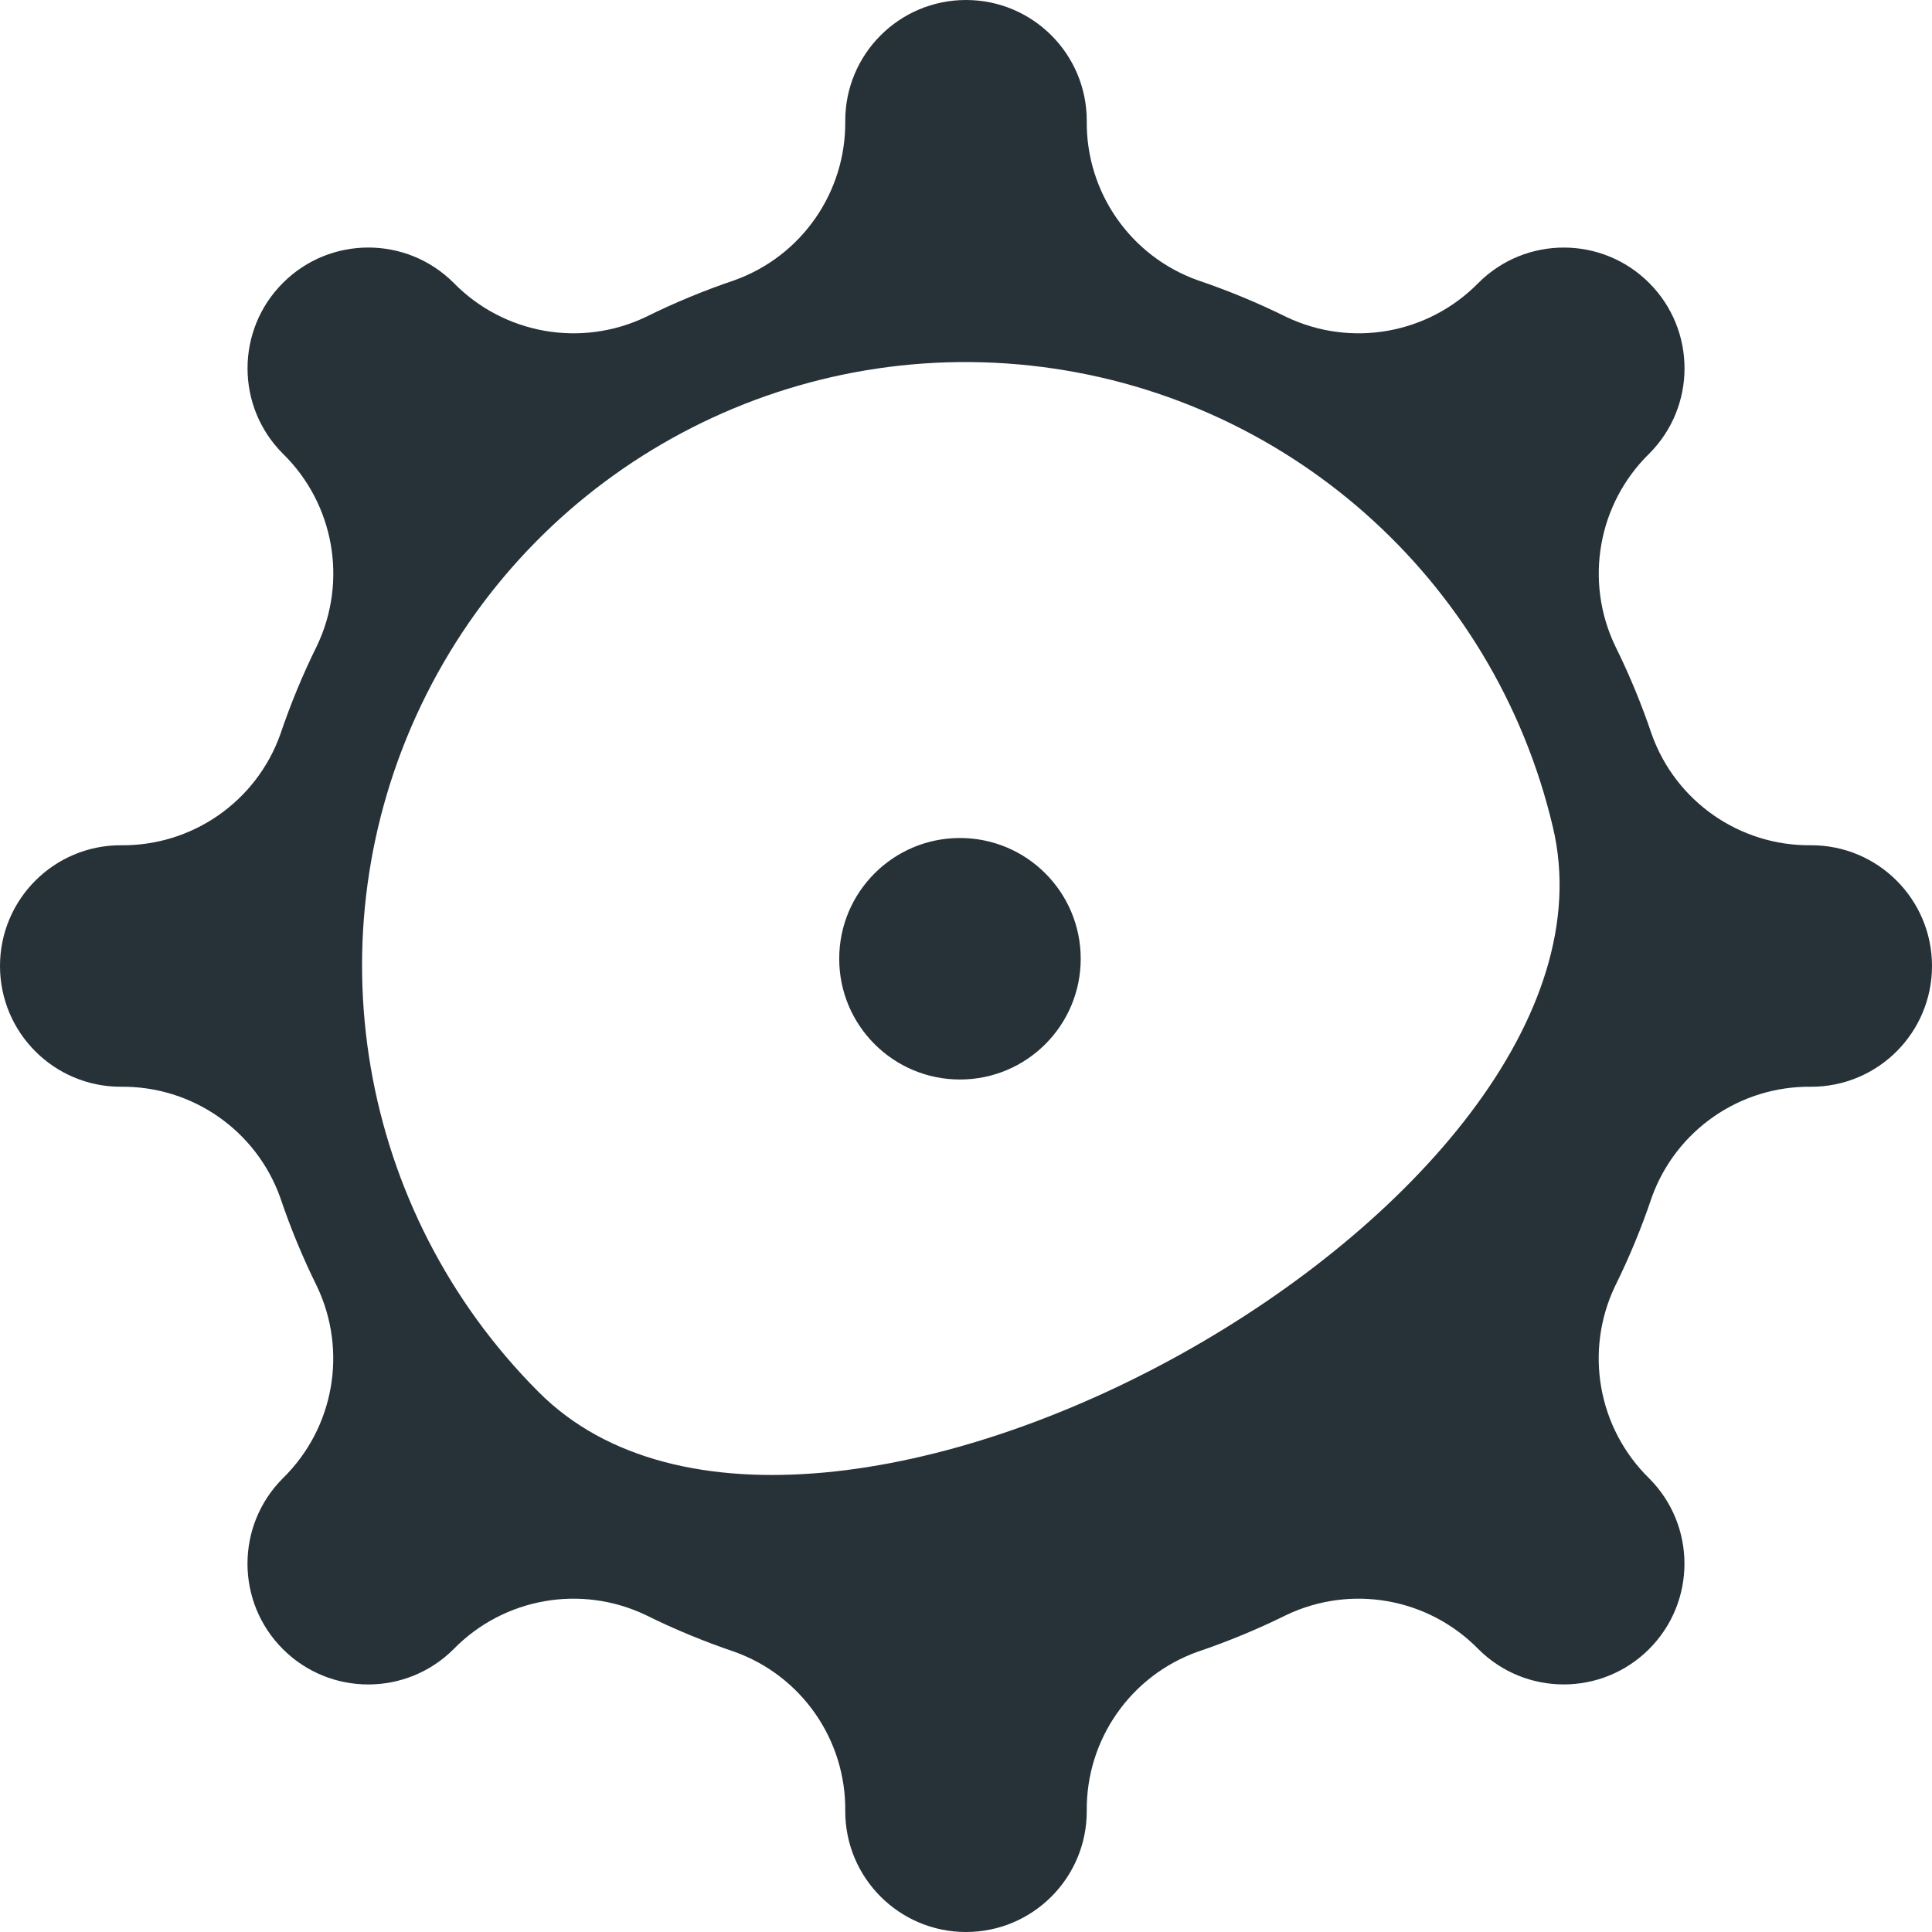
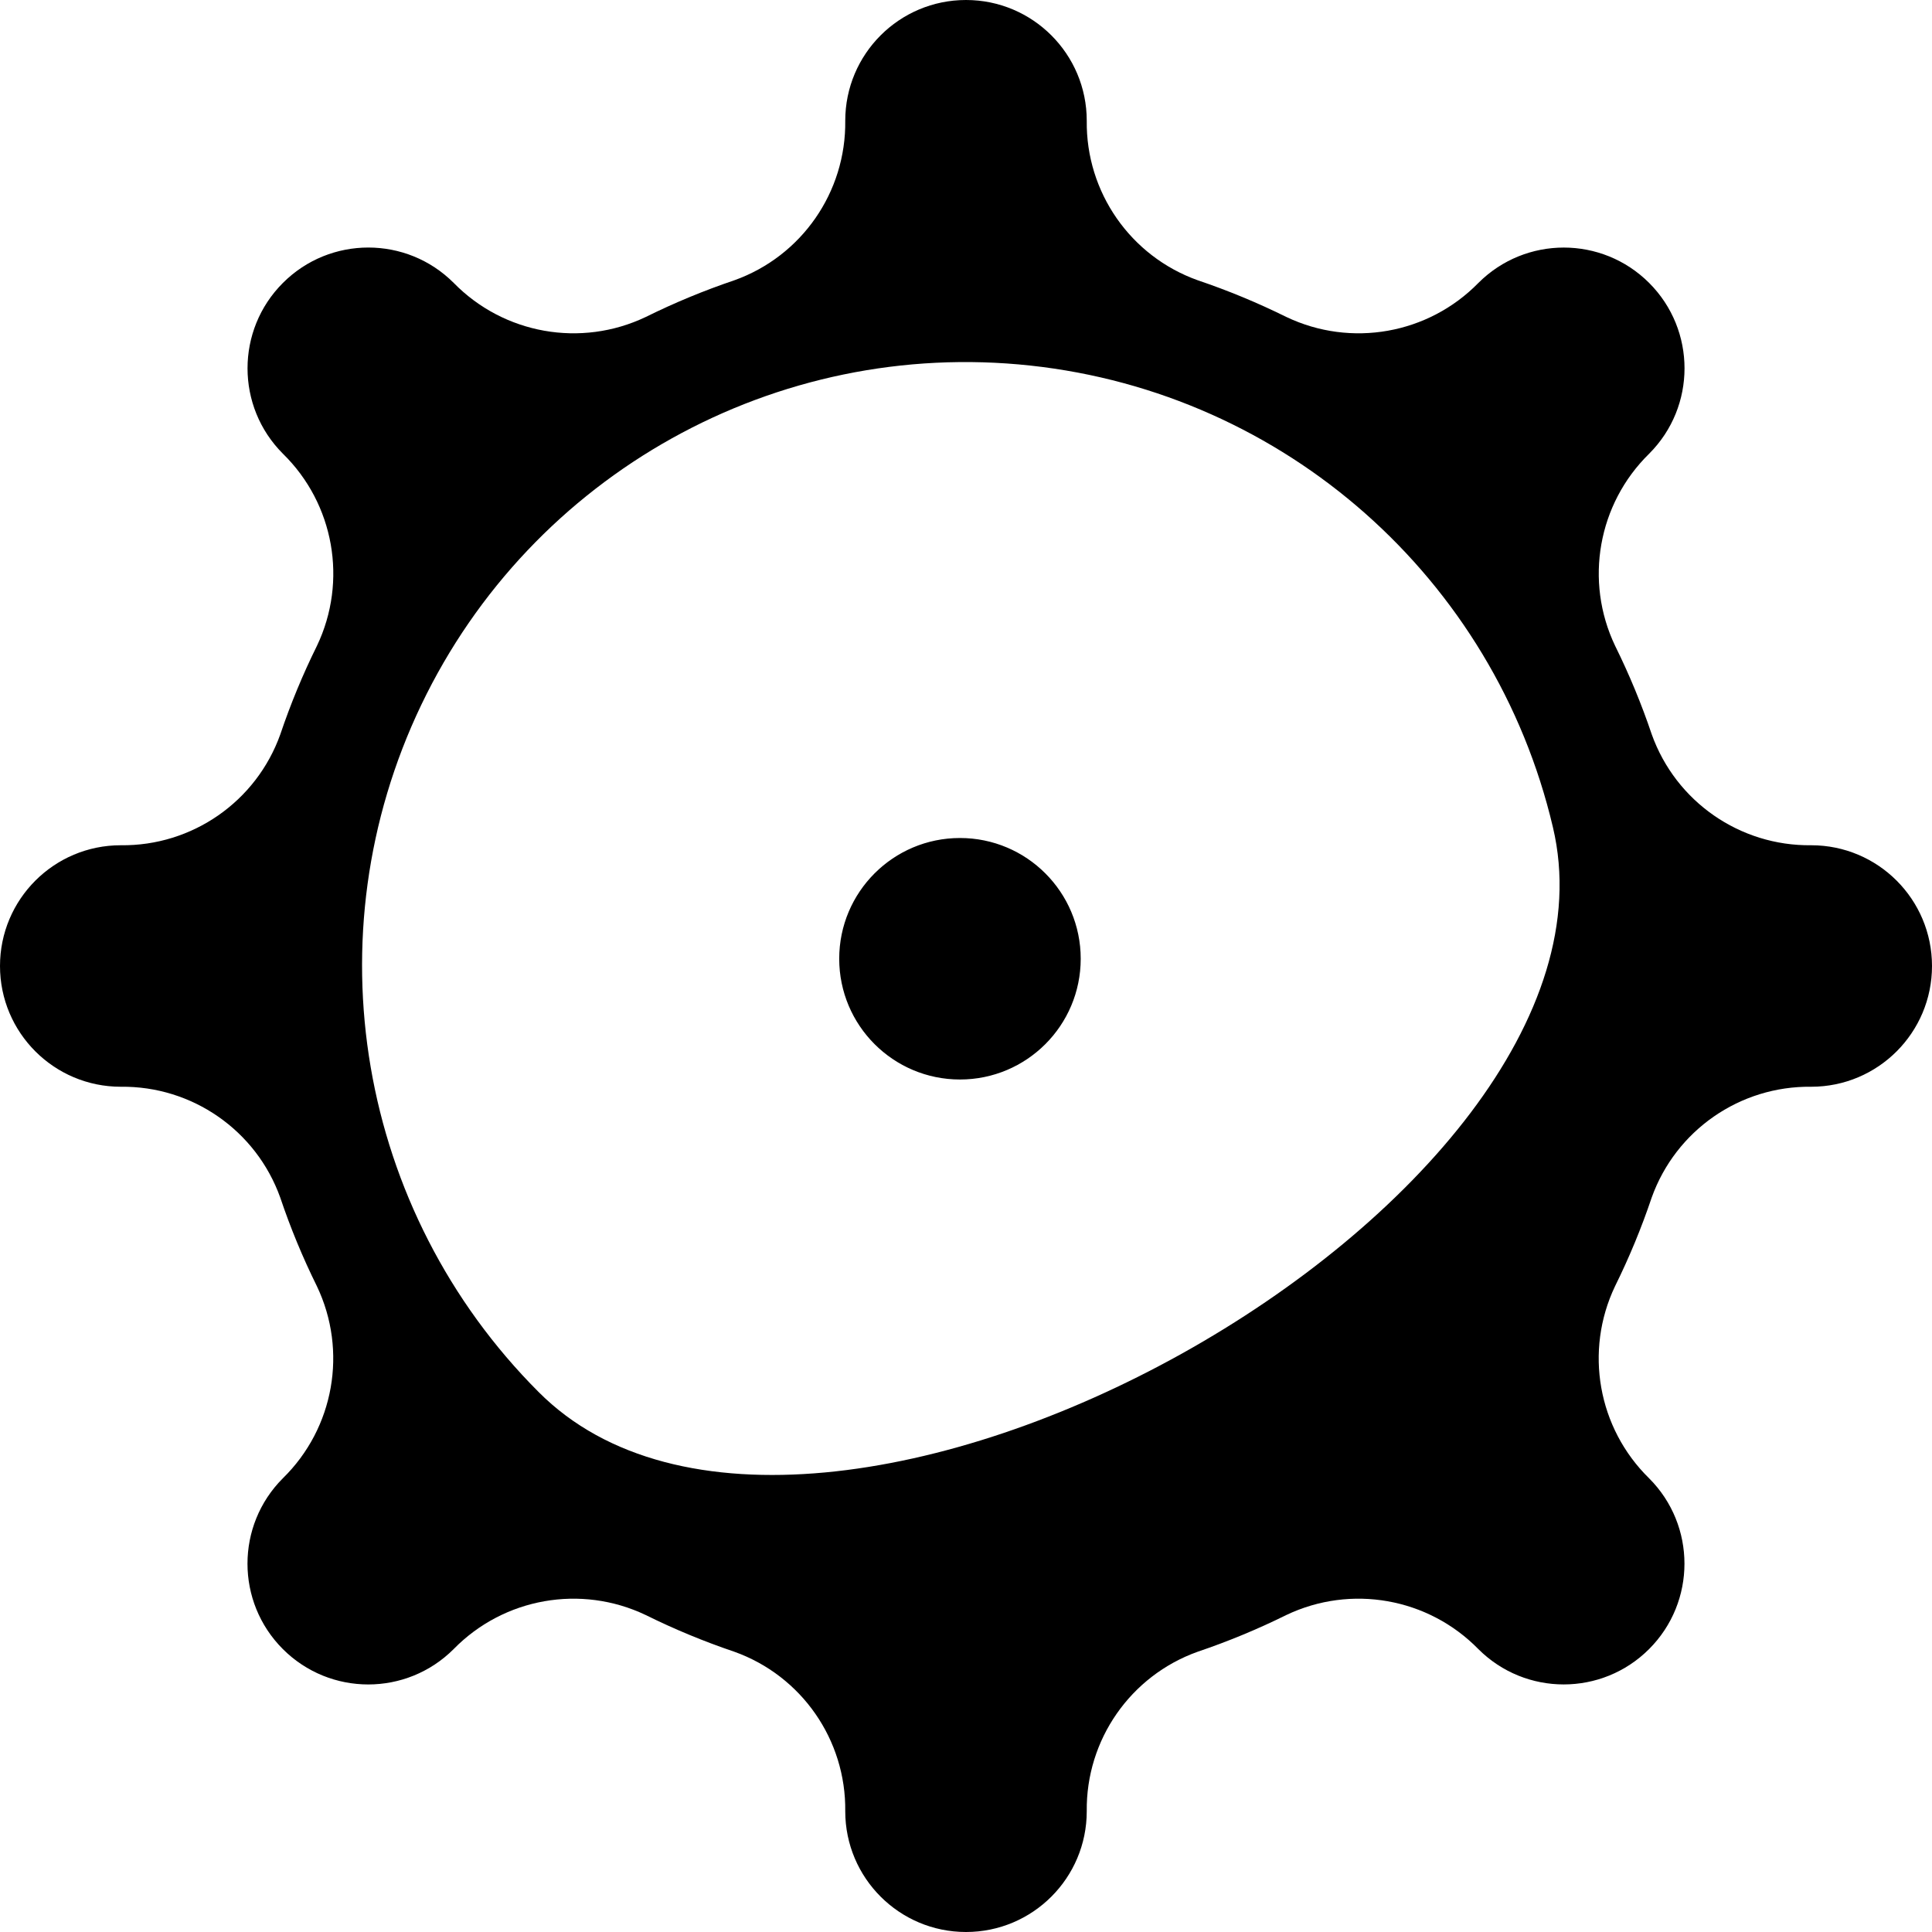
<svg xmlns="http://www.w3.org/2000/svg" width="32" height="32" viewBox="0 0 32 32">
-   <path style="fill: #263238; fill-rule: evenodd;" d="M82.9,505.88a2,2,0,1,0,2,2A2,2,0,0,0,82.9,505.88ZM97,506a2.769,2.769,0,0,1-2.642-1.837,11.831,11.831,0,0,0-.607-1.467,2.779,2.779,0,0,1,.564-3.181,2,2,0,0,0,0-2.829h0a2,2,0,0,0-2.828,0h0a2.778,2.778,0,0,1-3.181.564,11.913,11.913,0,0,0-1.468-.608A2.77,2.77,0,0,1,85,494a2,2,0,0,0-4,0,2.77,2.77,0,0,1-1.836,2.642,11.9,11.9,0,0,0-1.468.608,2.778,2.778,0,0,1-3.181-.564,2,2,0,0,0-2.829,0h0a2,2,0,0,0,0,2.829,2.778,2.778,0,0,1,.564,3.181,11.846,11.846,0,0,0-.607,1.467A2.769,2.769,0,0,1,69,506a2,2,0,0,0,0,4,2.77,2.77,0,0,1,2.642,1.836,11.8,11.8,0,0,0,.607,1.468,2.778,2.778,0,0,1-.564,3.181,2,2,0,0,0,2.829,2.829,2.778,2.778,0,0,1,3.181-.564,11.9,11.9,0,0,0,1.468.608A2.77,2.77,0,0,1,81,522a2,2,0,0,0,4,0,2.77,2.77,0,0,1,1.837-2.642,11.908,11.908,0,0,0,1.468-.608,2.778,2.778,0,0,1,3.181.564h0a2,2,0,0,0,2.828-2.829,2.779,2.779,0,0,1-.564-3.181,11.782,11.782,0,0,0,.607-1.468A2.77,2.77,0,0,1,97,510,2,2,0,1,0,97,506Zm-21.079,9.056a9.995,9.995,0,1,1,16.8-9.355C94.2,511.939,80.446,519.6,75.921,515.056Z" transform="translate(-67 -492)" />
+   <path style="fill: #000; fill-rule: evenodd;" d="M82.9,505.88a2,2,0,1,0,2,2A2,2,0,0,0,82.9,505.88ZM97,506a2.769,2.769,0,0,1-2.642-1.837,11.831,11.831,0,0,0-.607-1.467,2.779,2.779,0,0,1,.564-3.181,2,2,0,0,0,0-2.829h0a2,2,0,0,0-2.828,0h0a2.778,2.778,0,0,1-3.181.564,11.913,11.913,0,0,0-1.468-.608A2.77,2.77,0,0,1,85,494a2,2,0,0,0-4,0,2.77,2.77,0,0,1-1.836,2.642,11.9,11.9,0,0,0-1.468.608,2.778,2.778,0,0,1-3.181-.564,2,2,0,0,0-2.829,0h0a2,2,0,0,0,0,2.829,2.778,2.778,0,0,1,.564,3.181,11.846,11.846,0,0,0-.607,1.467A2.769,2.769,0,0,1,69,506a2,2,0,0,0,0,4,2.77,2.77,0,0,1,2.642,1.836,11.8,11.8,0,0,0,.607,1.468,2.778,2.778,0,0,1-.564,3.181,2,2,0,0,0,2.829,2.829,2.778,2.778,0,0,1,3.181-.564,11.9,11.9,0,0,0,1.468.608A2.77,2.77,0,0,1,81,522a2,2,0,0,0,4,0,2.77,2.77,0,0,1,1.837-2.642,11.908,11.908,0,0,0,1.468-.608,2.778,2.778,0,0,1,3.181.564h0a2,2,0,0,0,2.828-2.829,2.779,2.779,0,0,1-.564-3.181,11.782,11.782,0,0,0,.607-1.468A2.77,2.77,0,0,1,97,510,2,2,0,1,0,97,506Zm-21.079,9.056a9.995,9.995,0,1,1,16.8-9.355C94.2,511.939,80.446,519.6,75.921,515.056Z" transform="translate(-67 -492)" />
</svg>
